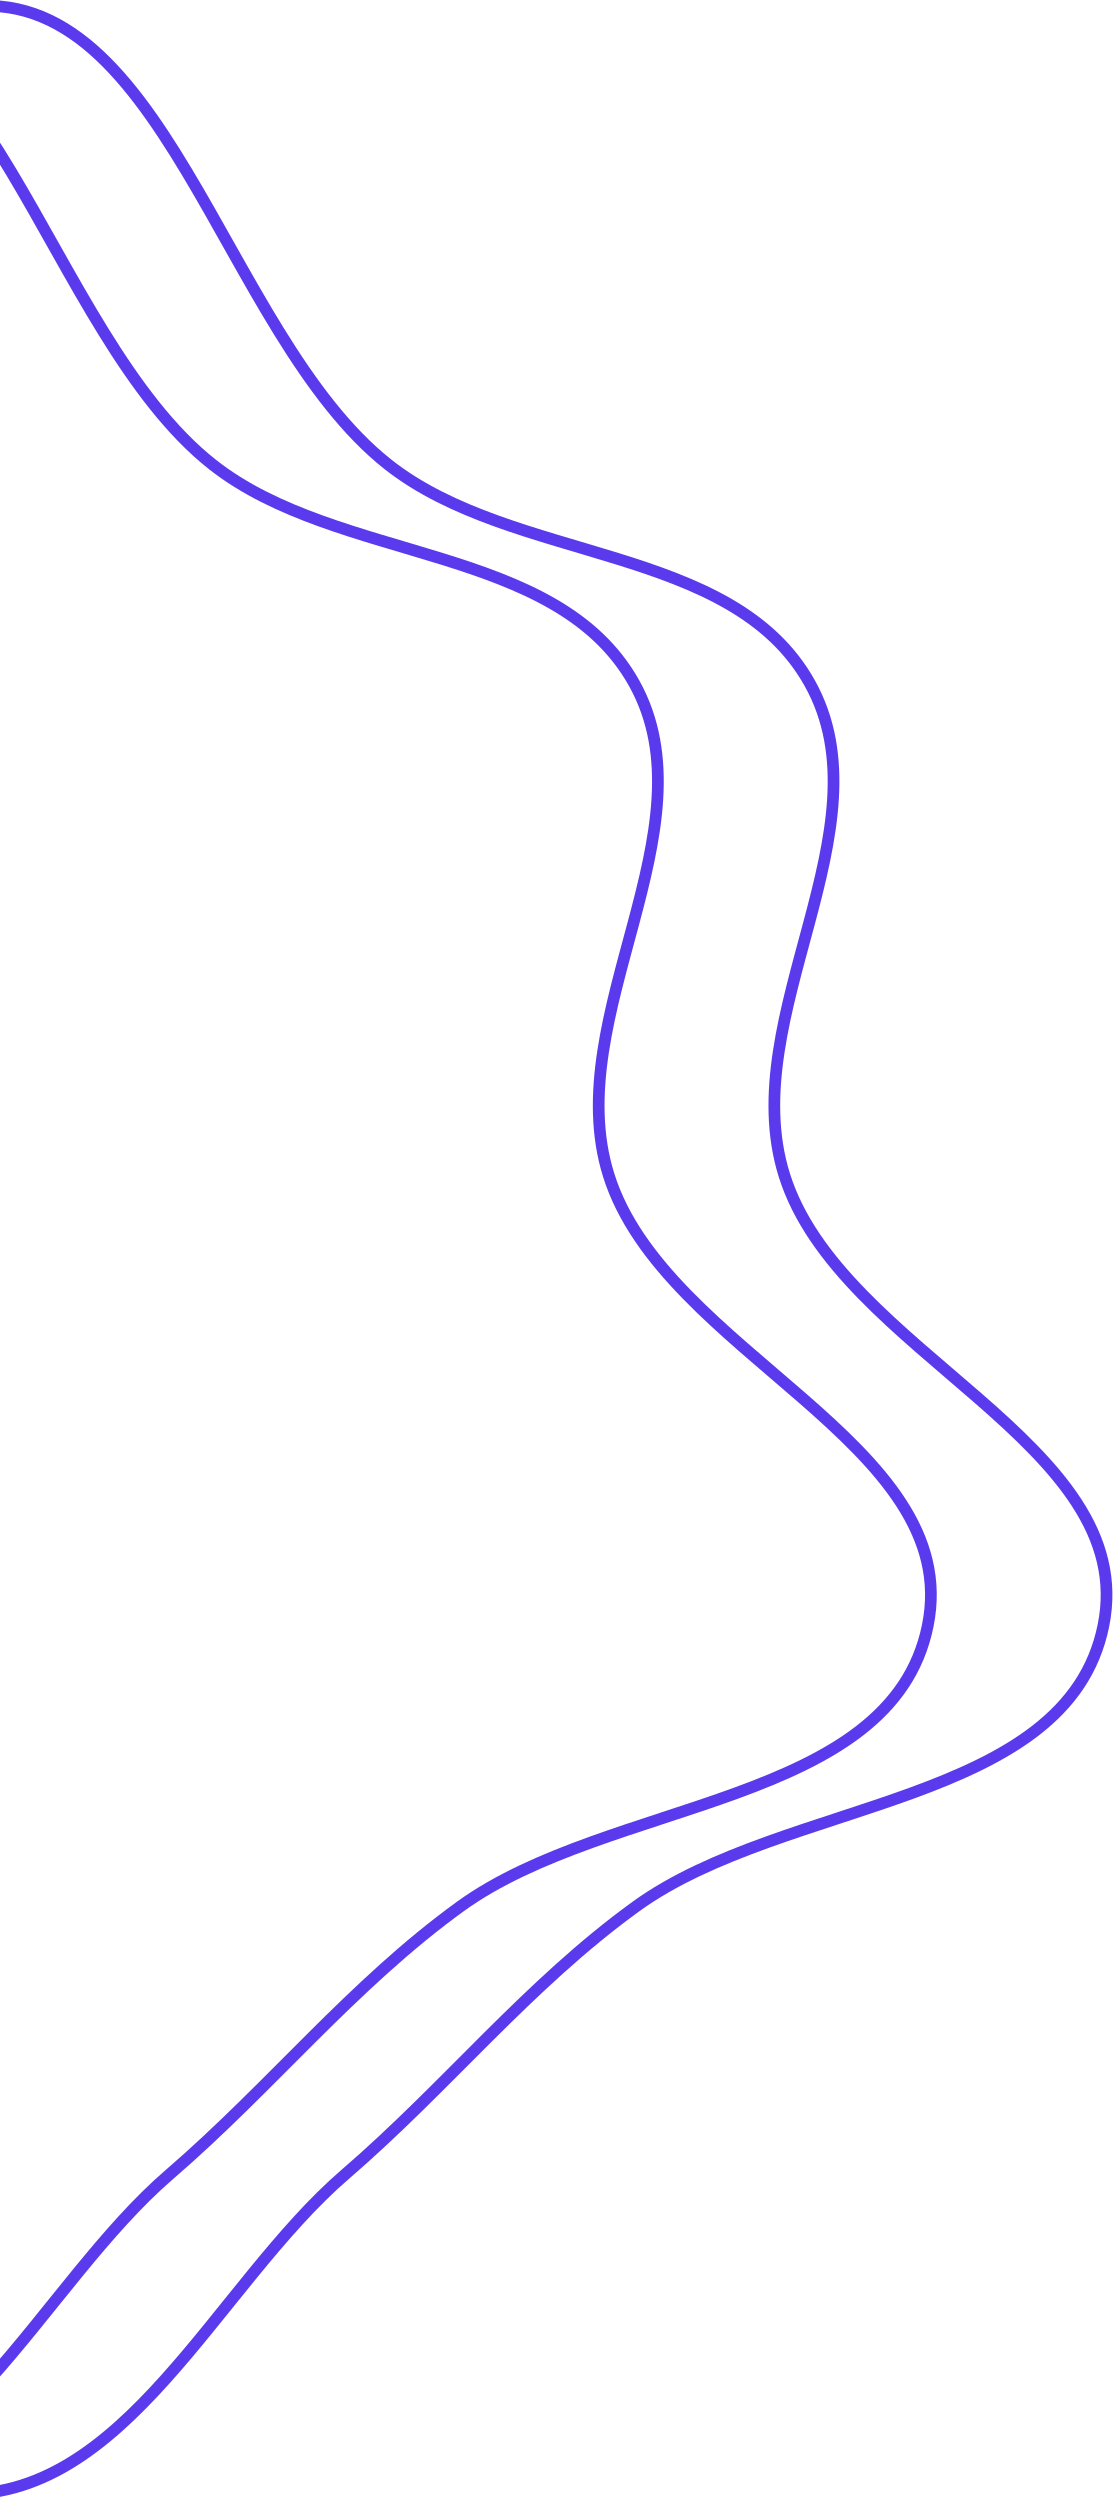
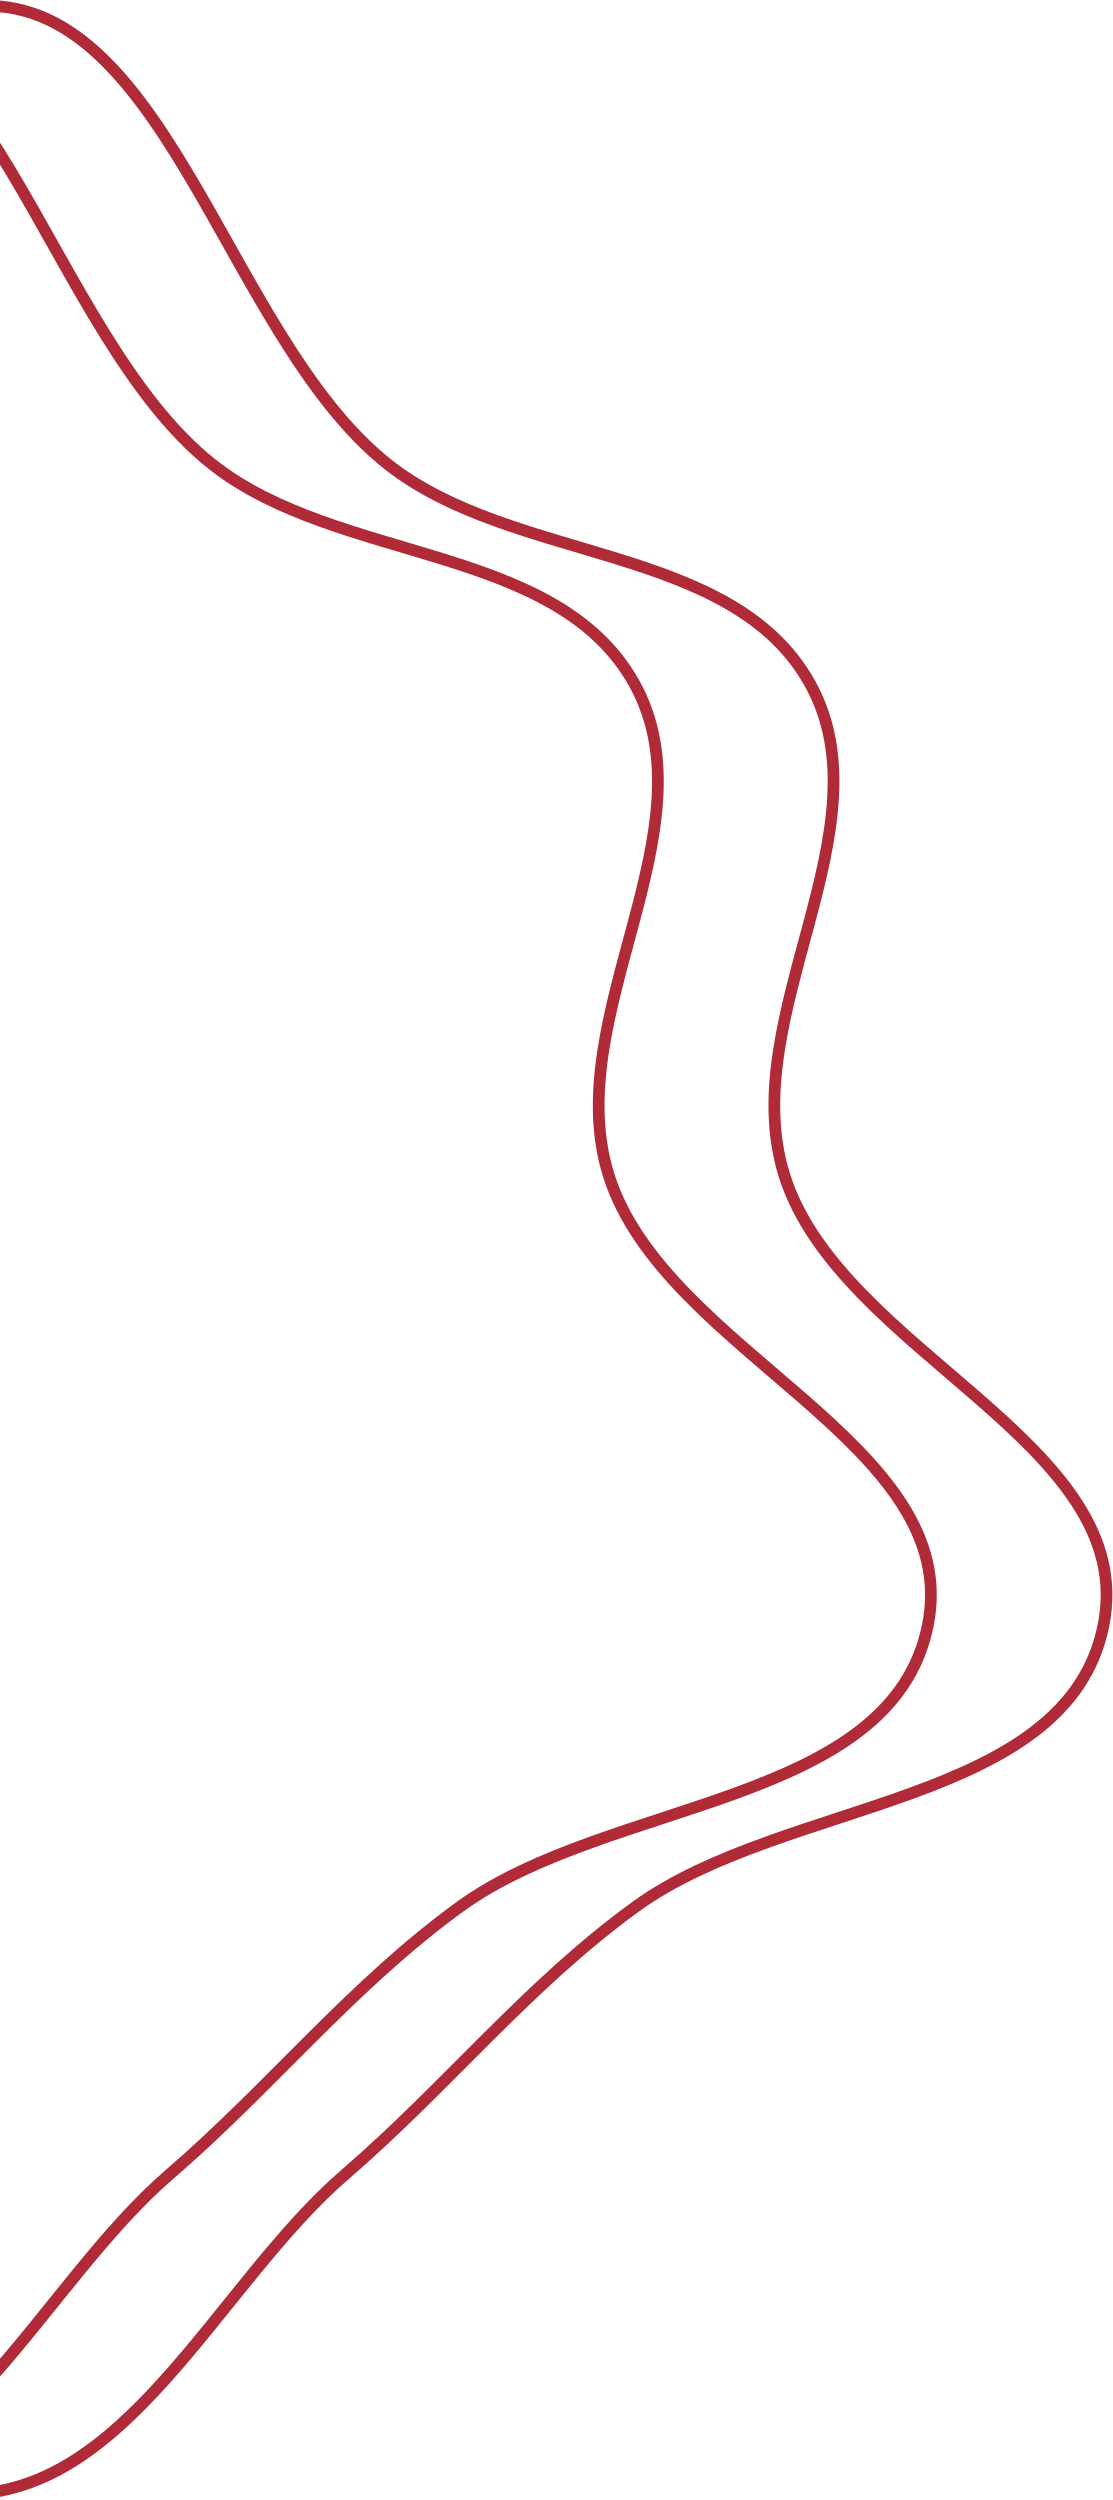
<svg xmlns="http://www.w3.org/2000/svg" width="190" height="427" viewBox="0 0 190 427" fill="none">
-   <path fill-rule="evenodd" clip-rule="evenodd" d="M-7.844 1.594C27.724 -5.746 37.807 56.905 66.314 79.355C87.814 96.287 124.999 92.816 138.312 116.696C152.143 141.505 125.502 173.568 133.949 200.675C143.415 231.055 194.78 246.465 188.464 277.648C182.234 308.404 134.102 307.187 108.641 325.615C90.171 338.982 76.251 356.488 58.979 371.364C36.913 390.37 21.26 427.661 -7.844 425.943C-37.755 424.176 -44.055 376.841 -70.962 363.691C-97.602 350.671 -132.626 367.621 -158.124 352.497C-184.593 336.797 -216.245 310.119 -212.731 279.602C-208.671 244.339 -152.135 236.34 -140.872 202.67C-131.216 173.804 -175.736 138.314 -157.347 114.033C-139.229 90.108 -92.565 125.242 -68.563 107.191C-35.669 82.451 -48.186 9.92 -7.844 1.594Z" stroke="#5B3AEE" stroke-width="2" />
-   <path fill-rule="evenodd" clip-rule="evenodd" d="M-37.844 1.594C-2.276 -5.746 7.808 56.905 36.314 79.355C57.814 96.287 94.999 92.816 108.312 116.696C122.143 141.505 95.502 173.568 103.949 200.675C113.415 231.055 164.78 246.465 158.464 277.648C152.234 308.404 104.102 307.187 78.641 325.615C60.171 338.982 46.251 356.488 28.979 371.364C6.913 390.37 -8.74 427.661 -37.844 425.943C-67.755 424.176 -74.055 376.841 -100.962 363.691C-127.602 350.671 -162.626 367.621 -188.124 352.497C-214.593 336.797 -246.245 310.119 -242.731 279.602C-238.671 244.339 -182.135 236.34 -170.872 202.67C-161.216 173.804 -205.736 138.314 -187.347 114.033C-169.229 90.108 -122.565 125.242 -98.563 107.191C-65.669 82.451 -78.186 9.92 -37.844 1.594Z" stroke="#5B3AEE" stroke-width="2" />
+   <path fill-rule="evenodd" clip-rule="evenodd" d="M-7.844 1.594C27.724 -5.746 37.807 56.905 66.314 79.355C87.814 96.287 124.999 92.816 138.312 116.696C152.143 141.505 125.502 173.568 133.949 200.675C143.415 231.055 194.78 246.465 188.464 277.648C182.234 308.404 134.102 307.187 108.641 325.615C90.171 338.982 76.251 356.488 58.979 371.364C36.913 390.37 21.26 427.661 -7.844 425.943C-37.755 424.176 -44.055 376.841 -70.962 363.691C-97.602 350.671 -132.626 367.621 -158.124 352.497C-184.593 336.797 -216.245 310.119 -212.731 279.602C-208.671 244.339 -152.135 236.34 -140.872 202.67C-131.216 173.804 -175.736 138.314 -157.347 114.033C-139.229 90.108 -92.565 125.242 -68.563 107.191C-35.669 82.451 -48.186 9.92 -7.844 1.594Z" stroke="#B12A38" stroke-width="2" />
+   <path fill-rule="evenodd" clip-rule="evenodd" d="M-37.844 1.594C-2.276 -5.746 7.808 56.905 36.314 79.355C57.814 96.287 94.999 92.816 108.312 116.696C122.143 141.505 95.502 173.568 103.949 200.675C113.415 231.055 164.78 246.465 158.464 277.648C152.234 308.404 104.102 307.187 78.641 325.615C60.171 338.982 46.251 356.488 28.979 371.364C6.913 390.37 -8.74 427.661 -37.844 425.943C-67.755 424.176 -74.055 376.841 -100.962 363.691C-127.602 350.671 -162.626 367.621 -188.124 352.497C-214.593 336.797 -246.245 310.119 -242.731 279.602C-238.671 244.339 -182.135 236.34 -170.872 202.67C-161.216 173.804 -205.736 138.314 -187.347 114.033C-169.229 90.108 -122.565 125.242 -98.563 107.191C-65.669 82.451 -78.186 9.92 -37.844 1.594Z" stroke="#B12A38" stroke-width="2" />
</svg>
